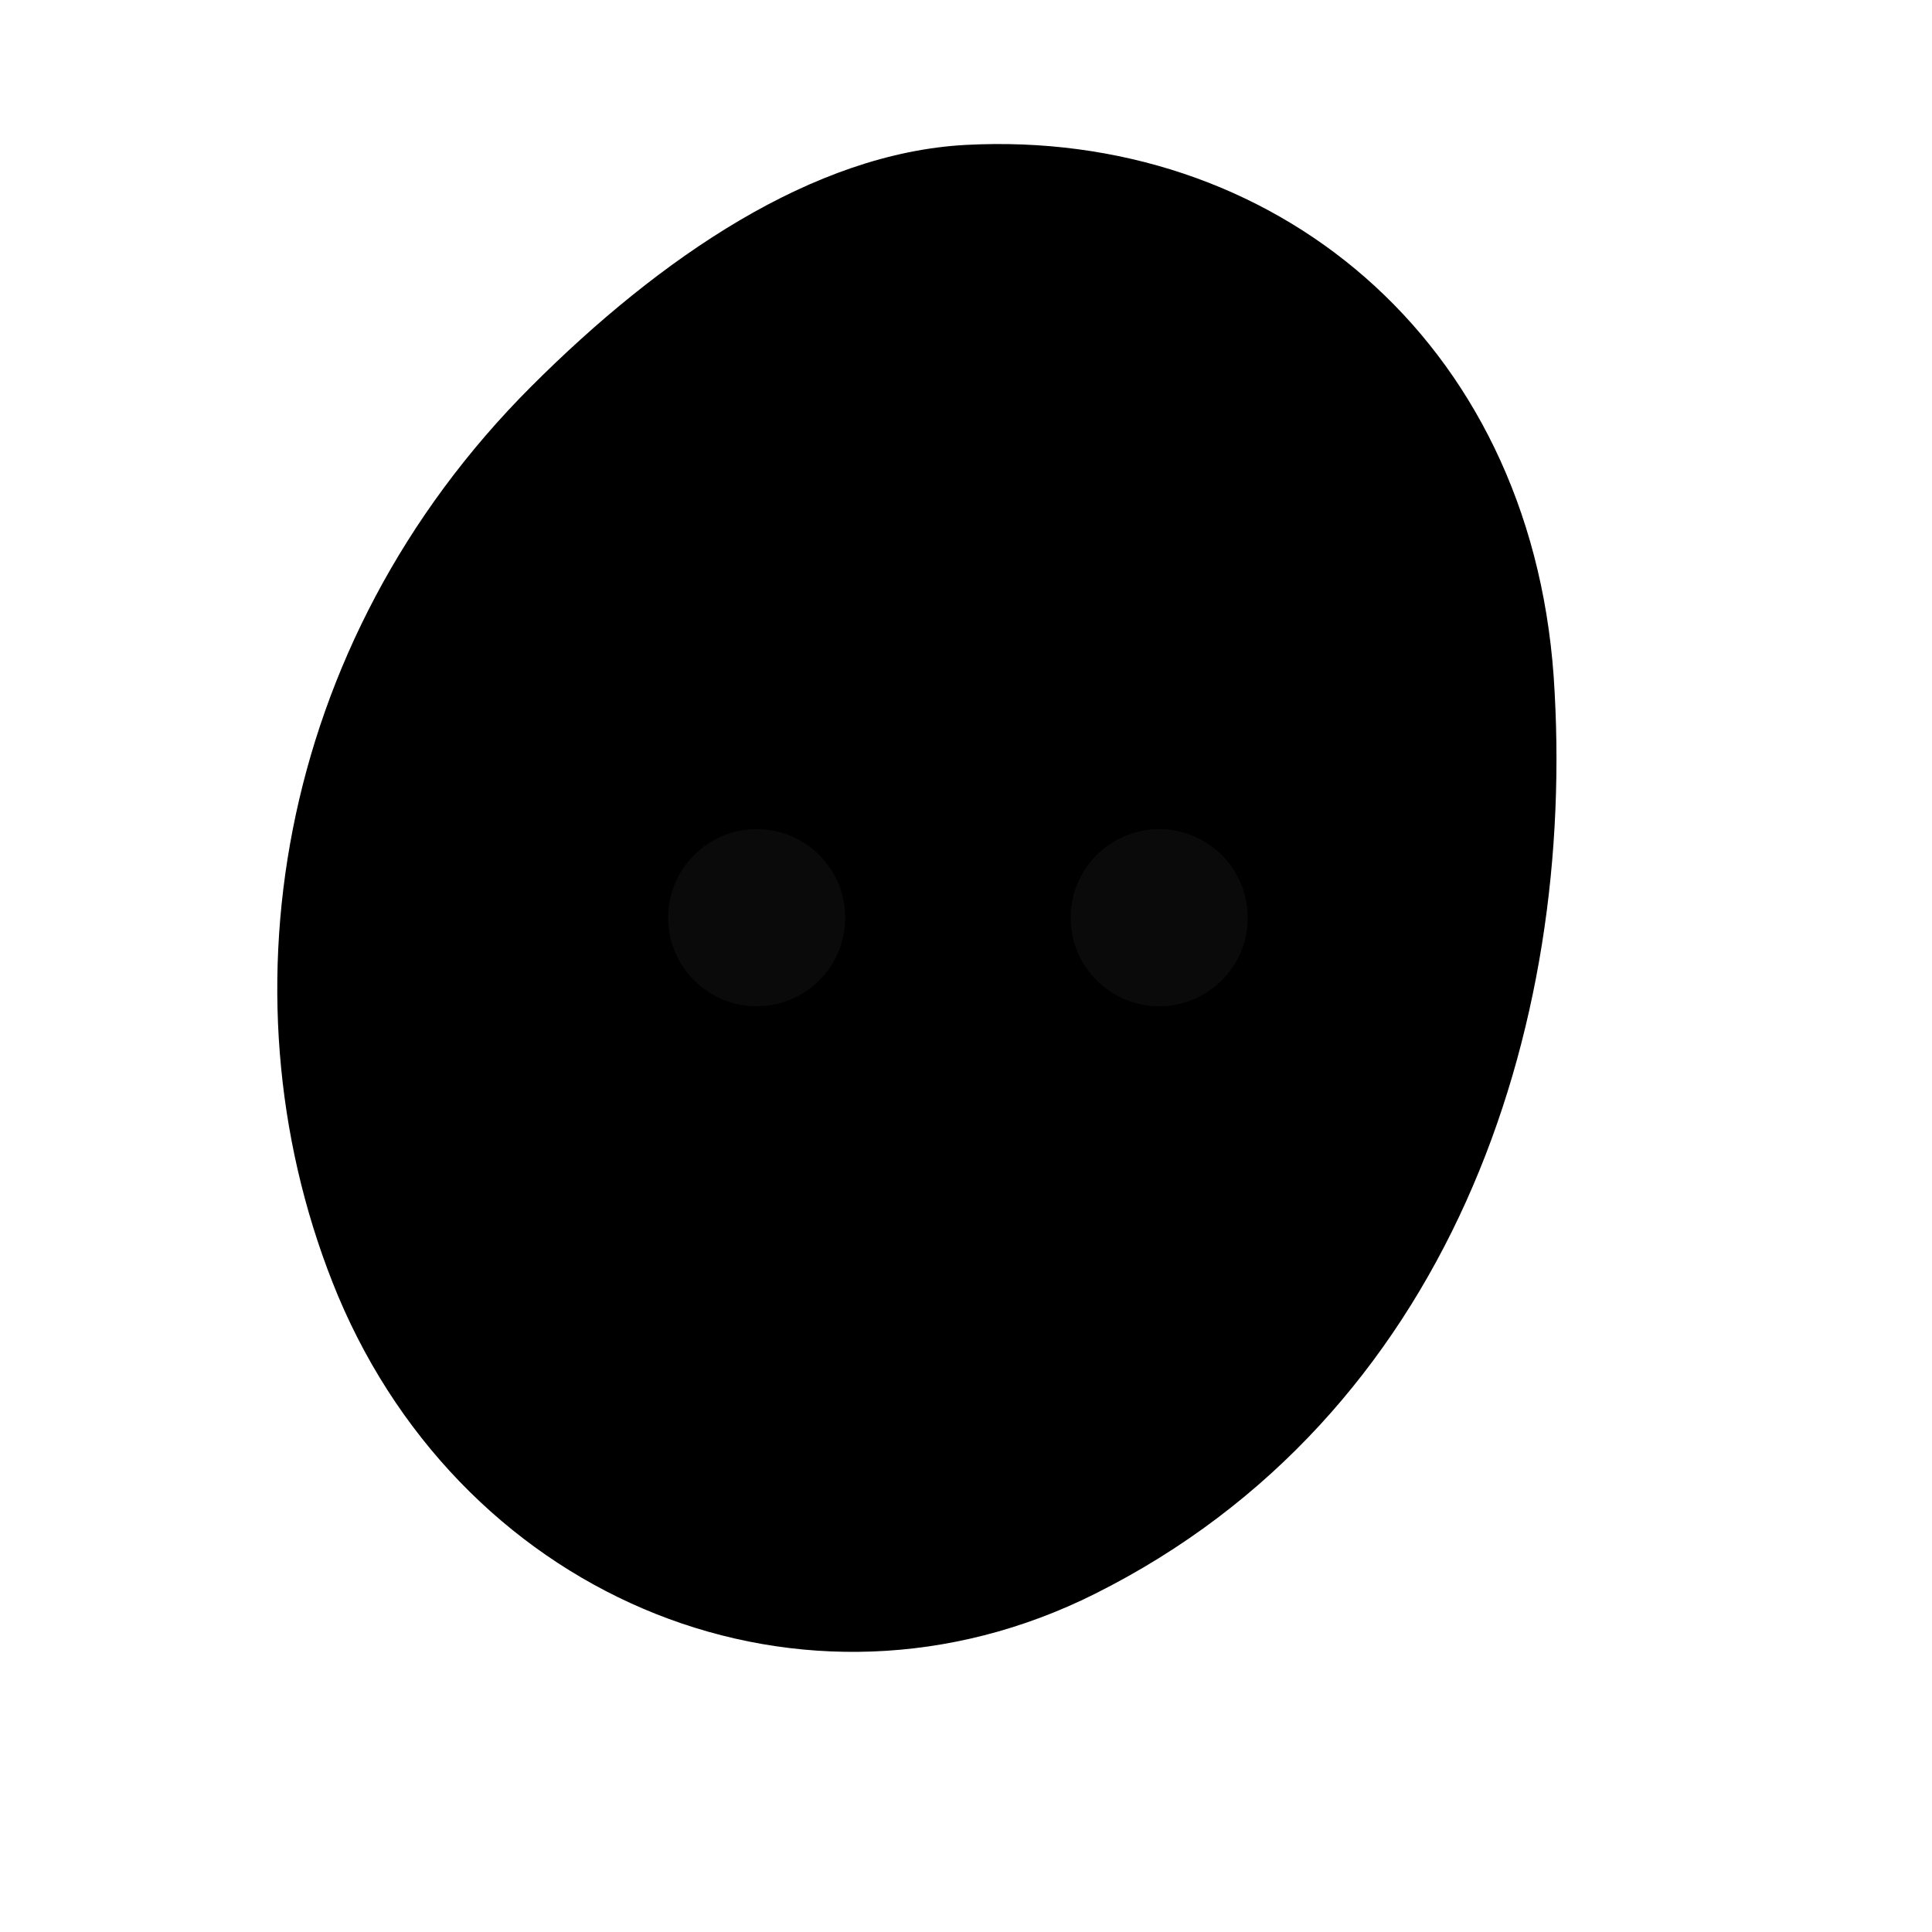
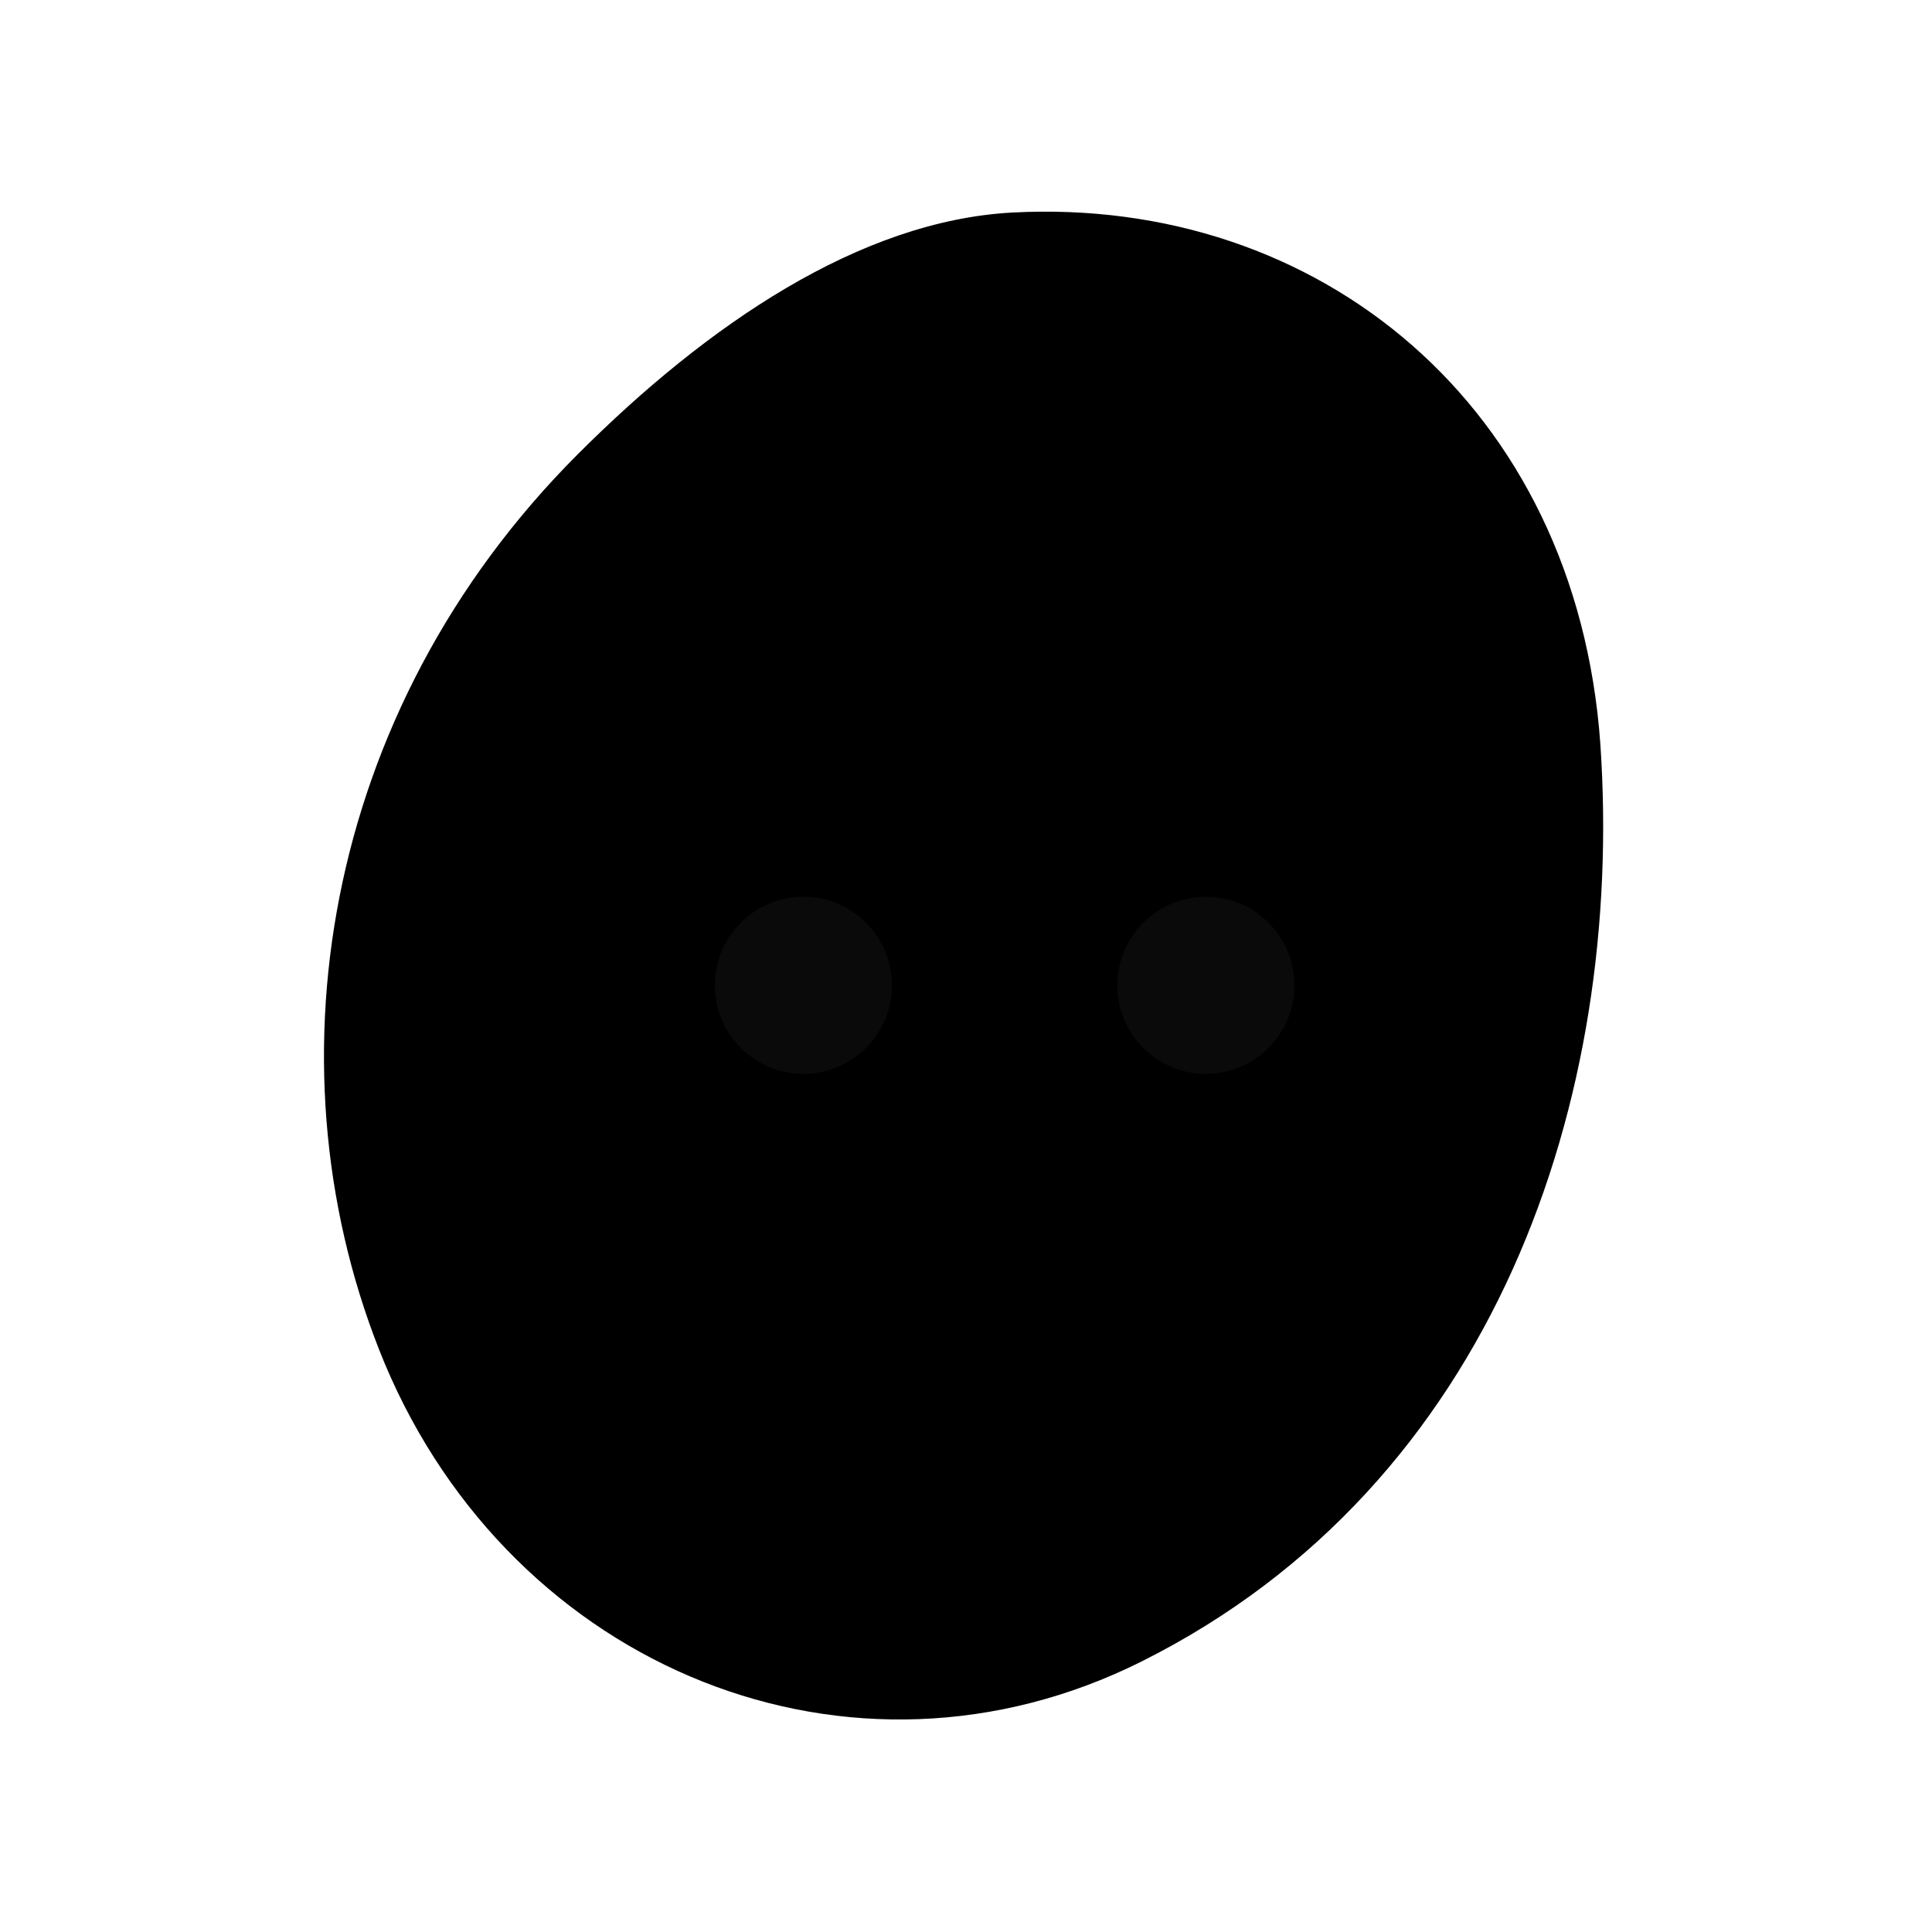
- <svg xmlns="http://www.w3.org/2000/svg" viewBox="0 0 24 24">
+ <svg xmlns="http://www.w3.org/2000/svg" viewBox="-0.58 -0.84 24 24">
  <path d="M12 1.8 C15.8 1.6 19 4.2 19.3 8.4 C19.6 12.8 18 17.6 13.6 19.8 C10 21.6 5.8 19.9 4.2 16.1 C2.7 12.5 3.4 8 6.6 4.8 C8.2 3.2 10.1 1.9 12 1.8 Z" fill="__FILL__" />
  <circle cx="9.4" cy="11.4" r="1.1" fill="#0A0A0A" />
  <circle cx="14.4" cy="11.4" r="1.1" fill="#0A0A0A" />
</svg>
